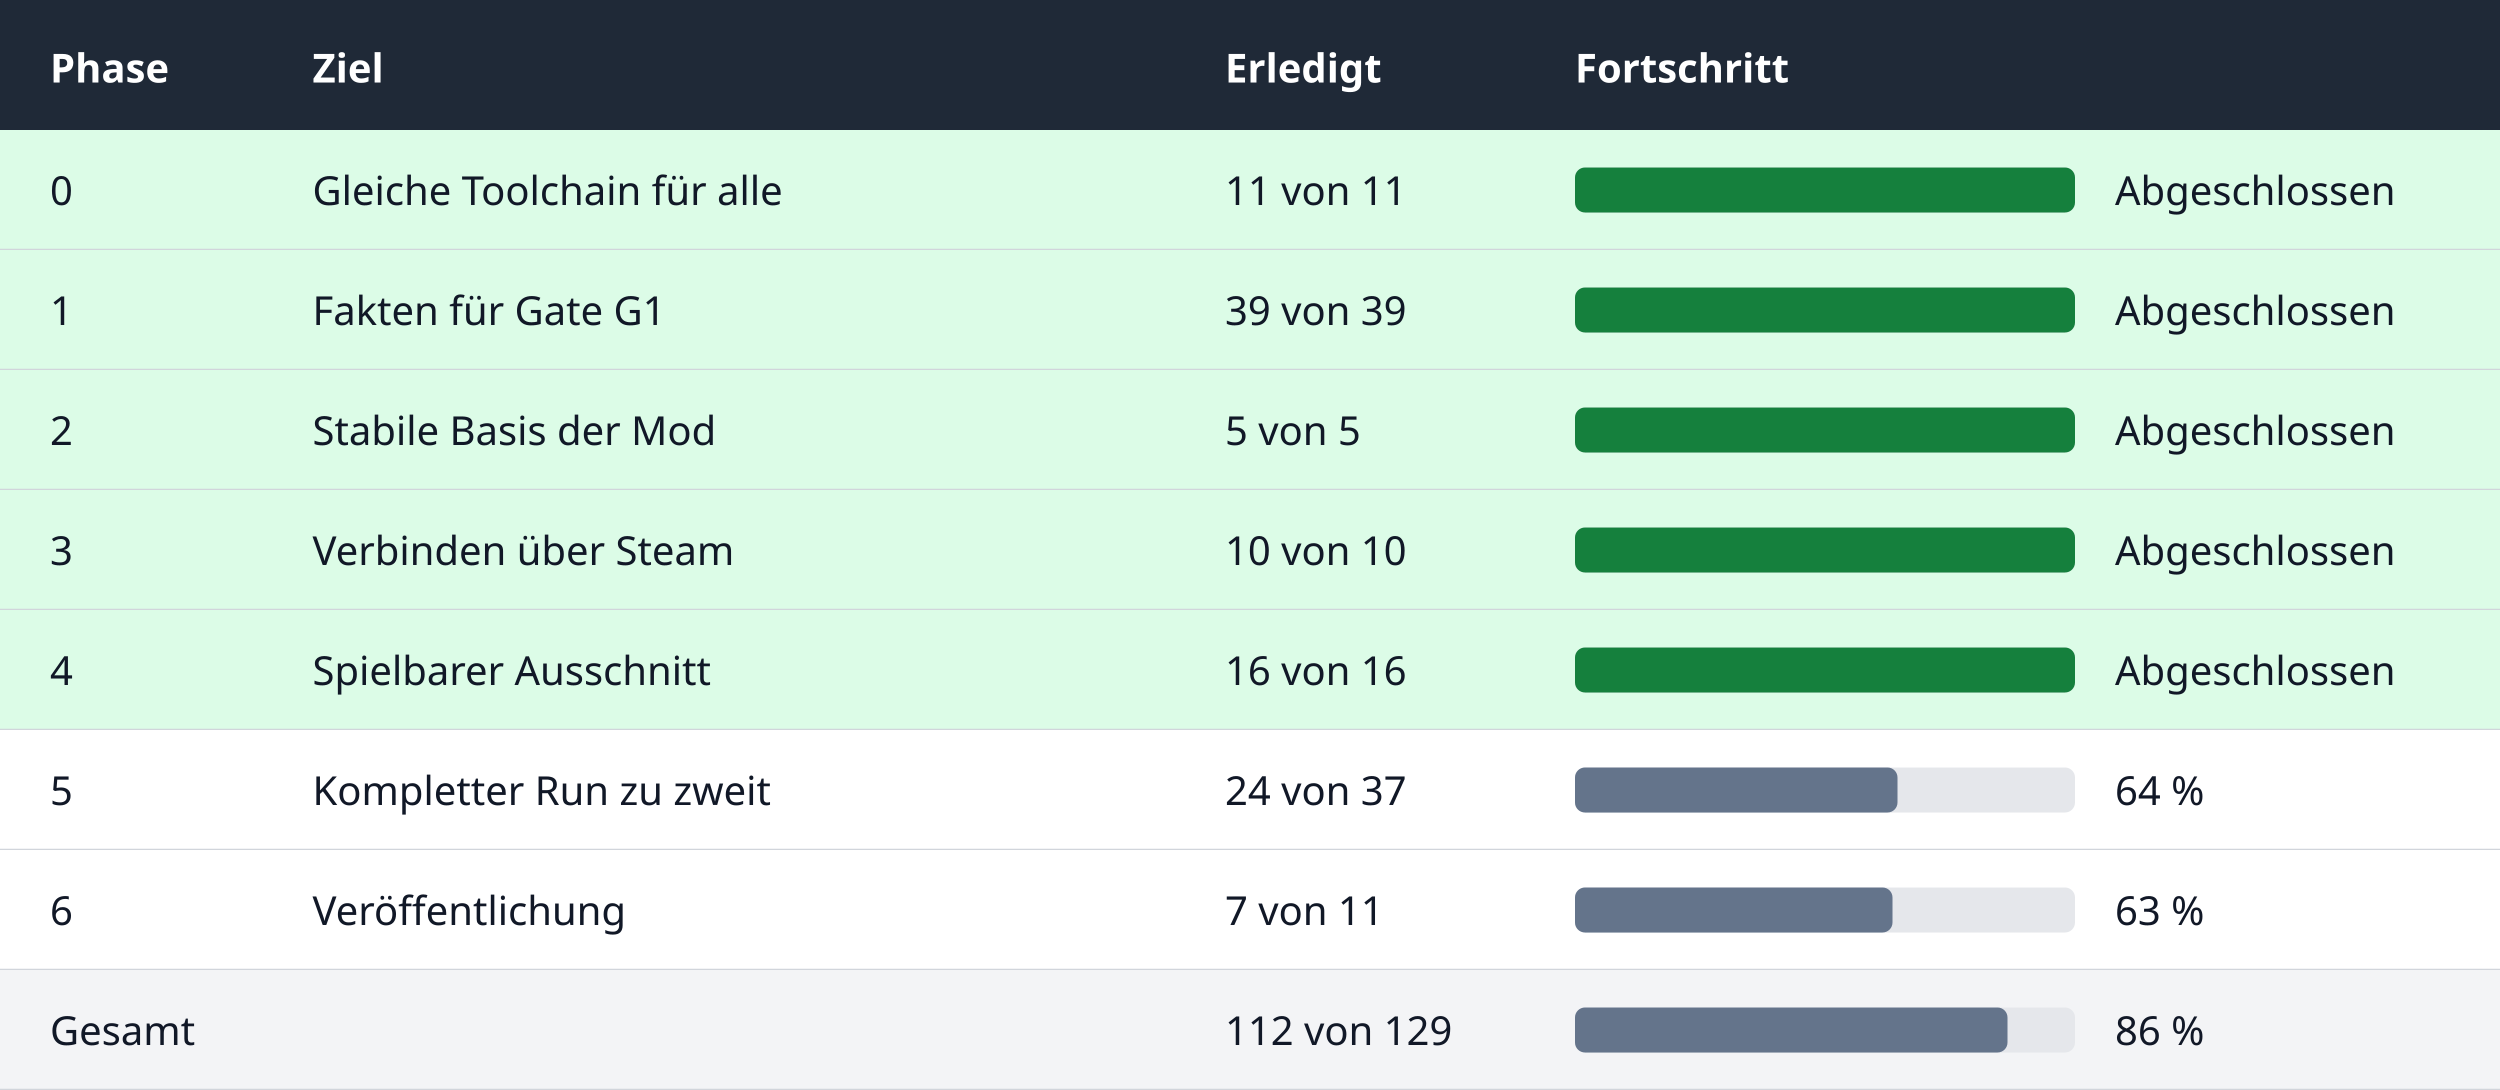
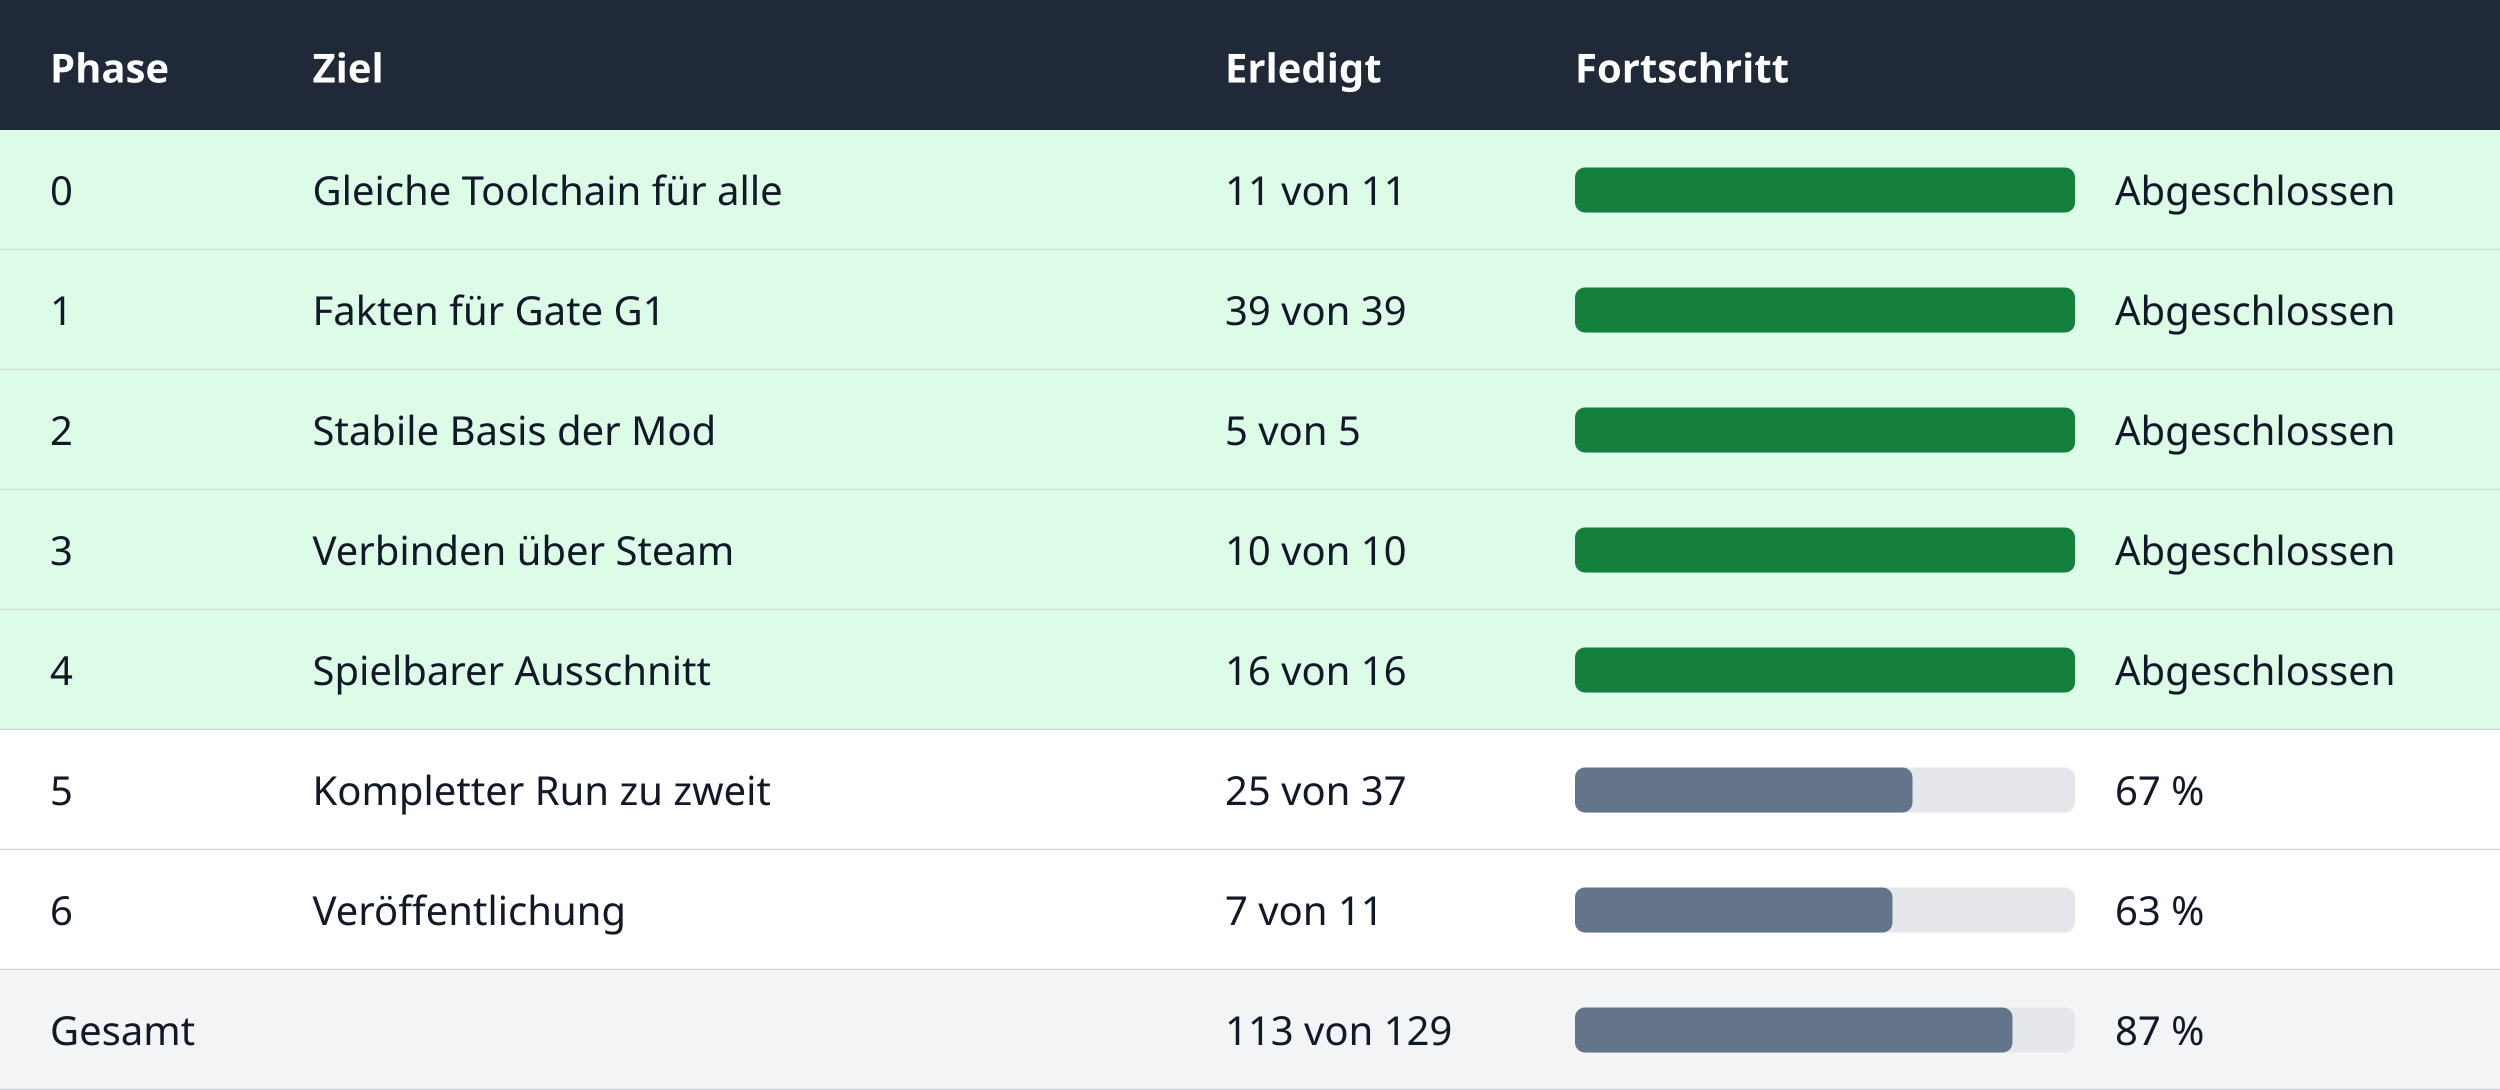
<svg xmlns="http://www.w3.org/2000/svg" width="1000" height="436" viewBox="0 0 1000 436" role="img" aria-labelledby="title desc">
  <g font-family="Segoe UI, sans-serif" font-size="16" fill="#111827">
    <rect width="1000" height="52" fill="#1f2937" />
    <text x="20" y="33" fill="#ffffff" font-weight="600">Phase</text>
    <text x="125" y="33" fill="#ffffff" font-weight="600">Ziel</text>
    <text x="490" y="33" fill="#ffffff" font-weight="600">Erledigt</text>
    <text x="630" y="33" fill="#ffffff" font-weight="600">Fortschritt</text>
    <g id="phase-0">
      <rect y="52" width="1000" height="48" fill="#dcfce7" />
      <path d="M0 100H1000" stroke="#d1d5db" />
      <text x="20" y="82">0</text>
      <text x="125" y="82">Gleiche Toolchain für alle</text>
      <text x="490" y="82">11 von 11</text>
      <rect x="630" y="67" width="200" height="18" rx="4" fill="#e5e7eb" />
      <rect x="630" y="67" width="200" height="18" rx="4" fill="#15803d" />
      <text x="846" y="82">Abgeschlossen</text>
    </g>
    <g id="phase-1">
      <rect y="100" width="1000" height="48" fill="#dcfce7" />
      <path d="M0 148H1000" stroke="#d1d5db" />
      <text x="20" y="130">1</text>
      <text x="125" y="130">Fakten für Gate G1</text>
      <text x="490" y="130">39 von 39</text>
      <rect x="630" y="115" width="200" height="18" rx="4" fill="#e5e7eb" />
      <rect x="630" y="115" width="200" height="18" rx="4" fill="#15803d" />
      <text x="846" y="130">Abgeschlossen</text>
    </g>
    <g id="phase-2">
      <rect y="148" width="1000" height="48" fill="#dcfce7" />
      <path d="M0 196H1000" stroke="#d1d5db" />
      <text x="20" y="178">2</text>
      <text x="125" y="178">Stabile Basis der Mod</text>
      <text x="490" y="178">5 von 5</text>
      <rect x="630" y="163" width="200" height="18" rx="4" fill="#e5e7eb" />
      <rect x="630" y="163" width="200" height="18" rx="4" fill="#15803d" />
      <text x="846" y="178">Abgeschlossen</text>
    </g>
    <g id="phase-3">
      <rect y="196" width="1000" height="48" fill="#dcfce7" />
      <path d="M0 244H1000" stroke="#d1d5db" />
      <text x="20" y="226">3</text>
      <text x="125" y="226">Verbinden über Steam</text>
      <text x="490" y="226">10 von 10</text>
      <rect x="630" y="211" width="200" height="18" rx="4" fill="#e5e7eb" />
      <rect x="630" y="211" width="200" height="18" rx="4" fill="#15803d" />
      <text x="846" y="226">Abgeschlossen</text>
    </g>
    <g id="phase-4">
      <rect y="244" width="1000" height="48" fill="#dcfce7" />
      <path d="M0 292H1000" stroke="#d1d5db" />
      <text x="20" y="274">4</text>
      <text x="125" y="274">Spielbarer Ausschnitt</text>
      <text x="490" y="274">16 von 16</text>
      <rect x="630" y="259" width="200" height="18" rx="4" fill="#e5e7eb" />
      <rect x="630" y="259" width="200" height="18" rx="4" fill="#15803d" />
      <text x="846" y="274">Abgeschlossen</text>
    </g>
    <g id="phase-5">
      <rect y="292" width="1000" height="48" fill="#ffffff" />
      <path d="M0 340H1000" stroke="#d1d5db" />
      <text x="20" y="322">5</text>
      <text x="125" y="322">Kompletter Run zu zweit</text>
-       <text x="490" y="322">24 von 37</text>
+       <text x="490" y="322">25 von 37</text>
      <rect x="630" y="307" width="200" height="18" rx="4" fill="#e5e7eb" />
-       <rect x="630" y="307" width="129" height="18" rx="4" fill="#64748b" />
-       <text x="846" y="322">64 %</text>
+       <rect x="630" y="307" width="135" height="18" rx="4" fill="#64748b" />
+       <text x="846" y="322">67 %</text>
    </g>
    <g id="phase-6">
      <rect y="340" width="1000" height="48" fill="#ffffff" />
      <path d="M0 388H1000" stroke="#d1d5db" />
      <text x="20" y="370">6</text>
      <text x="125" y="370">Veröffentlichung</text>
      <text x="490" y="370">7 von 11</text>
      <rect x="630" y="355" width="200" height="18" rx="4" fill="#e5e7eb" />
      <rect x="630" y="355" width="127" height="18" rx="4" fill="#64748b" />
      <text x="846" y="370">63 %</text>
    </g>
    <g id="phase-gesamt">
      <rect y="388" width="1000" height="48" fill="#f3f4f6" />
      <path d="M0 436H1000" stroke="#d1d5db" />
      <text x="20" y="418">Gesamt</text>
      <text x="125" y="418" />
-       <text x="490" y="418">112 von 129</text>
+       <text x="490" y="418">113 von 129</text>
      <rect x="630" y="403" width="200" height="18" rx="4" fill="#e5e7eb" />
-       <rect x="630" y="403" width="173" height="18" rx="4" fill="#64748b" />
-       <text x="846" y="418">86 %</text>
+       <rect x="630" y="403" width="175" height="18" rx="4" fill="#64748b" />
+       <text x="846" y="418">87 %</text>
    </g>
  </g>
</svg>
